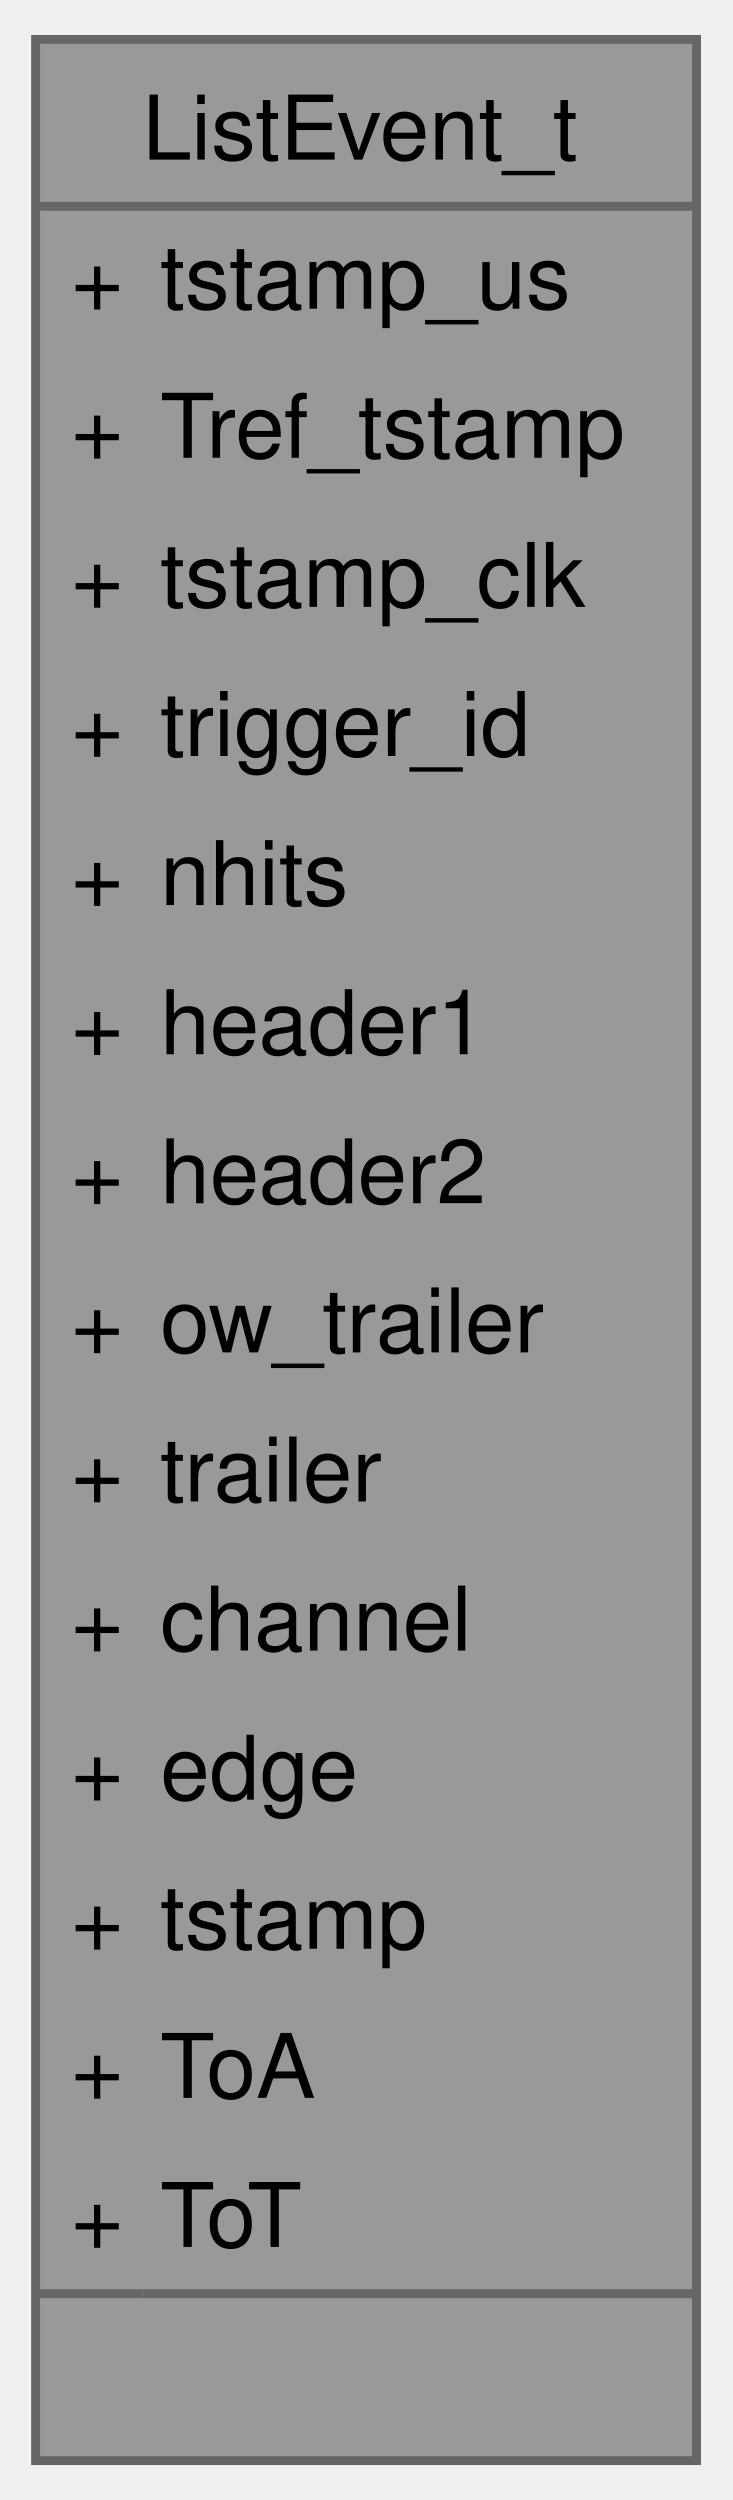
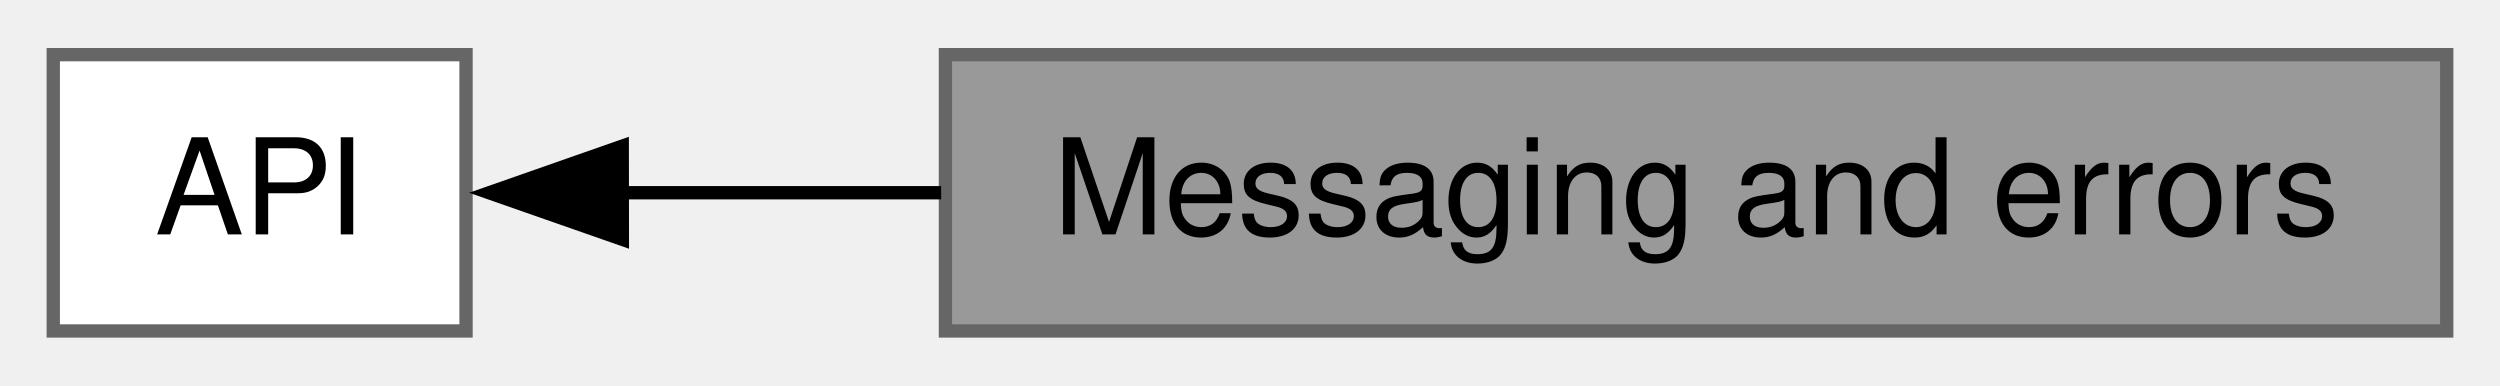
- <svg xmlns="http://www.w3.org/2000/svg" xmlns:xlink="http://www.w3.org/1999/xlink" width="82pt" height="280pt" viewBox="0.00 0.00 82.25 280.00">
-   <g id="graph0" class="graph" transform="scale(1 1) rotate(0) translate(4 276)">
-     <g id="Node000001" class="node">
-       <g id="a_Node000001">
-         <a xlink:title="List Event data structure for timing mode.">
-           <polygon fill="#999999" stroke="none" points="74.25,-272 0,-272 0,0 74.25,0 74.25,-272" />
-           <text text-anchor="start" x="12" y="-258.5" font-family="Helvetica,sans-Serif" font-size="10.00">ListEvent_t</text>
-           <text text-anchor="start" x="4" y="-241.75" font-family="Helvetica,sans-Serif" font-size="10.00">+</text>
-           <text text-anchor="start" x="14" y="-241.75" font-family="Helvetica,sans-Serif" font-size="10.00">tstamp_us</text>
-           <text text-anchor="start" x="4" y="-225" font-family="Helvetica,sans-Serif" font-size="10.00">+</text>
-           <text text-anchor="start" x="14" y="-225" font-family="Helvetica,sans-Serif" font-size="10.00">Tref_tstamp</text>
-           <text text-anchor="start" x="4" y="-208.25" font-family="Helvetica,sans-Serif" font-size="10.00">+</text>
-           <text text-anchor="start" x="14" y="-208.25" font-family="Helvetica,sans-Serif" font-size="10.00">tstamp_clk</text>
-           <text text-anchor="start" x="4" y="-191.5" font-family="Helvetica,sans-Serif" font-size="10.00">+</text>
-           <text text-anchor="start" x="14" y="-191.5" font-family="Helvetica,sans-Serif" font-size="10.00">trigger_id</text>
-           <text text-anchor="start" x="4" y="-174.75" font-family="Helvetica,sans-Serif" font-size="10.00">+</text>
-           <text text-anchor="start" x="14" y="-174.75" font-family="Helvetica,sans-Serif" font-size="10.00">nhits</text>
-           <text text-anchor="start" x="4" y="-158" font-family="Helvetica,sans-Serif" font-size="10.00">+</text>
-           <text text-anchor="start" x="14" y="-158" font-family="Helvetica,sans-Serif" font-size="10.00">header1</text>
-           <text text-anchor="start" x="4" y="-141.25" font-family="Helvetica,sans-Serif" font-size="10.00">+</text>
-           <text text-anchor="start" x="14" y="-141.25" font-family="Helvetica,sans-Serif" font-size="10.00">header2</text>
-           <text text-anchor="start" x="4" y="-124.5" font-family="Helvetica,sans-Serif" font-size="10.00">+</text>
-           <text text-anchor="start" x="14" y="-124.5" font-family="Helvetica,sans-Serif" font-size="10.00">ow_trailer</text>
-           <text text-anchor="start" x="4" y="-107.75" font-family="Helvetica,sans-Serif" font-size="10.00">+</text>
-           <text text-anchor="start" x="14" y="-107.75" font-family="Helvetica,sans-Serif" font-size="10.00">trailer</text>
-           <text text-anchor="start" x="4" y="-91" font-family="Helvetica,sans-Serif" font-size="10.00">+</text>
-           <text text-anchor="start" x="14" y="-91" font-family="Helvetica,sans-Serif" font-size="10.00">channel</text>
-           <text text-anchor="start" x="4" y="-74.25" font-family="Helvetica,sans-Serif" font-size="10.00">+</text>
-           <text text-anchor="start" x="14" y="-74.25" font-family="Helvetica,sans-Serif" font-size="10.00">edge</text>
-           <text text-anchor="start" x="4" y="-57.5" font-family="Helvetica,sans-Serif" font-size="10.00">+</text>
-           <text text-anchor="start" x="14" y="-57.5" font-family="Helvetica,sans-Serif" font-size="10.00">tstamp</text>
-           <text text-anchor="start" x="4" y="-40.75" font-family="Helvetica,sans-Serif" font-size="10.00">+</text>
-           <text text-anchor="start" x="14" y="-40.75" font-family="Helvetica,sans-Serif" font-size="10.00">ToA</text>
-           <text text-anchor="start" x="4" y="-24" font-family="Helvetica,sans-Serif" font-size="10.00">+</text>
-           <text text-anchor="start" x="14" y="-24" font-family="Helvetica,sans-Serif" font-size="10.00">ToT</text>
-           <text text-anchor="start" x="36" y="-7.25" font-family="Helvetica,sans-Serif" font-size="10.00"> </text>
-           <polygon fill="#666666" stroke="#666666" points="0,-253.25 0,-253.25 74.25,-253.25 74.25,-253.25 0,-253.25" />
-           <polygon fill="#666666" stroke="#666666" points="0,-18.75 0,-18.75 12,-18.75 12,-18.75 0,-18.75" />
-           <polygon fill="#666666" stroke="#666666" points="12,-18.75 12,-18.75 74.25,-18.75 74.25,-18.75 12,-18.75" />
-           <polygon fill="none" stroke="#666666" points="0,0 0,-272 74.25,-272 74.25,0 0,0" />
+ <svg xmlns="http://www.w3.org/2000/svg" xmlns:xlink="http://www.w3.org/1999/xlink" width="188pt" height="29pt" viewBox="0.00 0.00 187.75 28.75">
+   <g id="graph0" class="graph" transform="scale(1 1) rotate(0) translate(4 24.75)">
+     <g id="Node000002" class="node">
+       <g id="a_Node000002">
+         <a xlink:href="a00102.html" target="_top" xlink:title="FERSlib Application programmin interface.">
+           <polygon fill="white" stroke="#666666" points="31,-20.75 0,-20.75 0,0 31,0 31,-20.75" />
+           <text text-anchor="middle" x="15.5" y="-7.25" font-family="Helvetica,sans-Serif" font-size="10.00">API</text>
        </a>
      </g>
    </g>
+     <g id="Node000001" class="node">
+       <g id="a_Node000001">
+         <a xlink:title=" ">
+           <polygon fill="#999999" stroke="#666666" points="179.75,-20.75 67,-20.75 67,0 179.75,0 179.75,-20.75" />
+           <text text-anchor="middle" x="123.38" y="-7.25" font-family="Helvetica,sans-Serif" font-size="10.00">Messaging and errors</text>
+         </a>
+       </g>
+     </g>
+     <g id="edge1" class="edge">
+       <path fill="none" stroke="black" d="M42.58,-10.38C49.95,-10.38 58.27,-10.38 66.68,-10.38" />
+       <polygon fill="black" stroke="black" points="42.74,-6.88 32.74,-10.38 42.73,-13.88 42.74,-6.88" />
+     </g>
  </g>
</svg>
